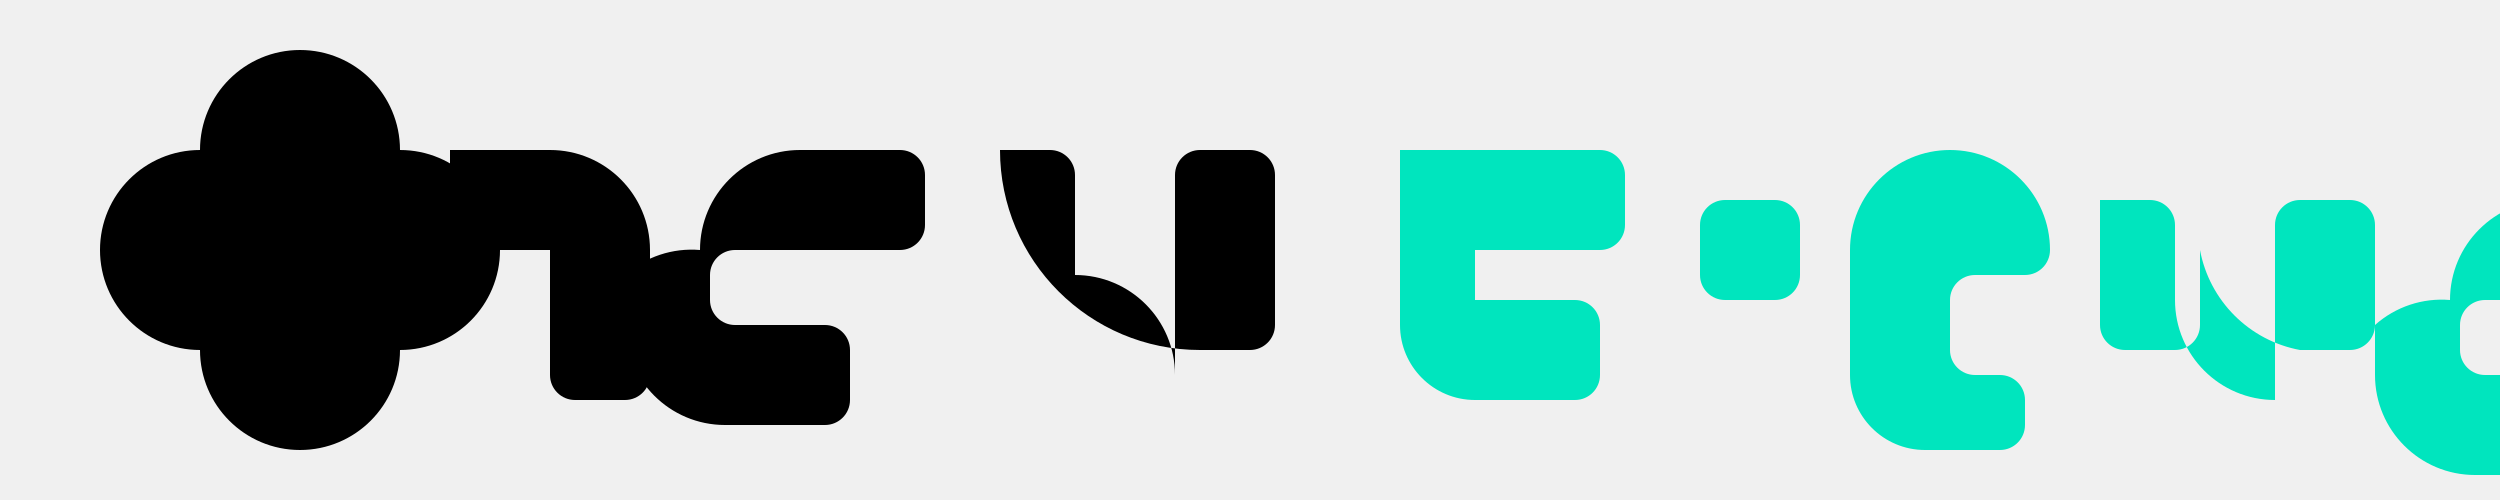
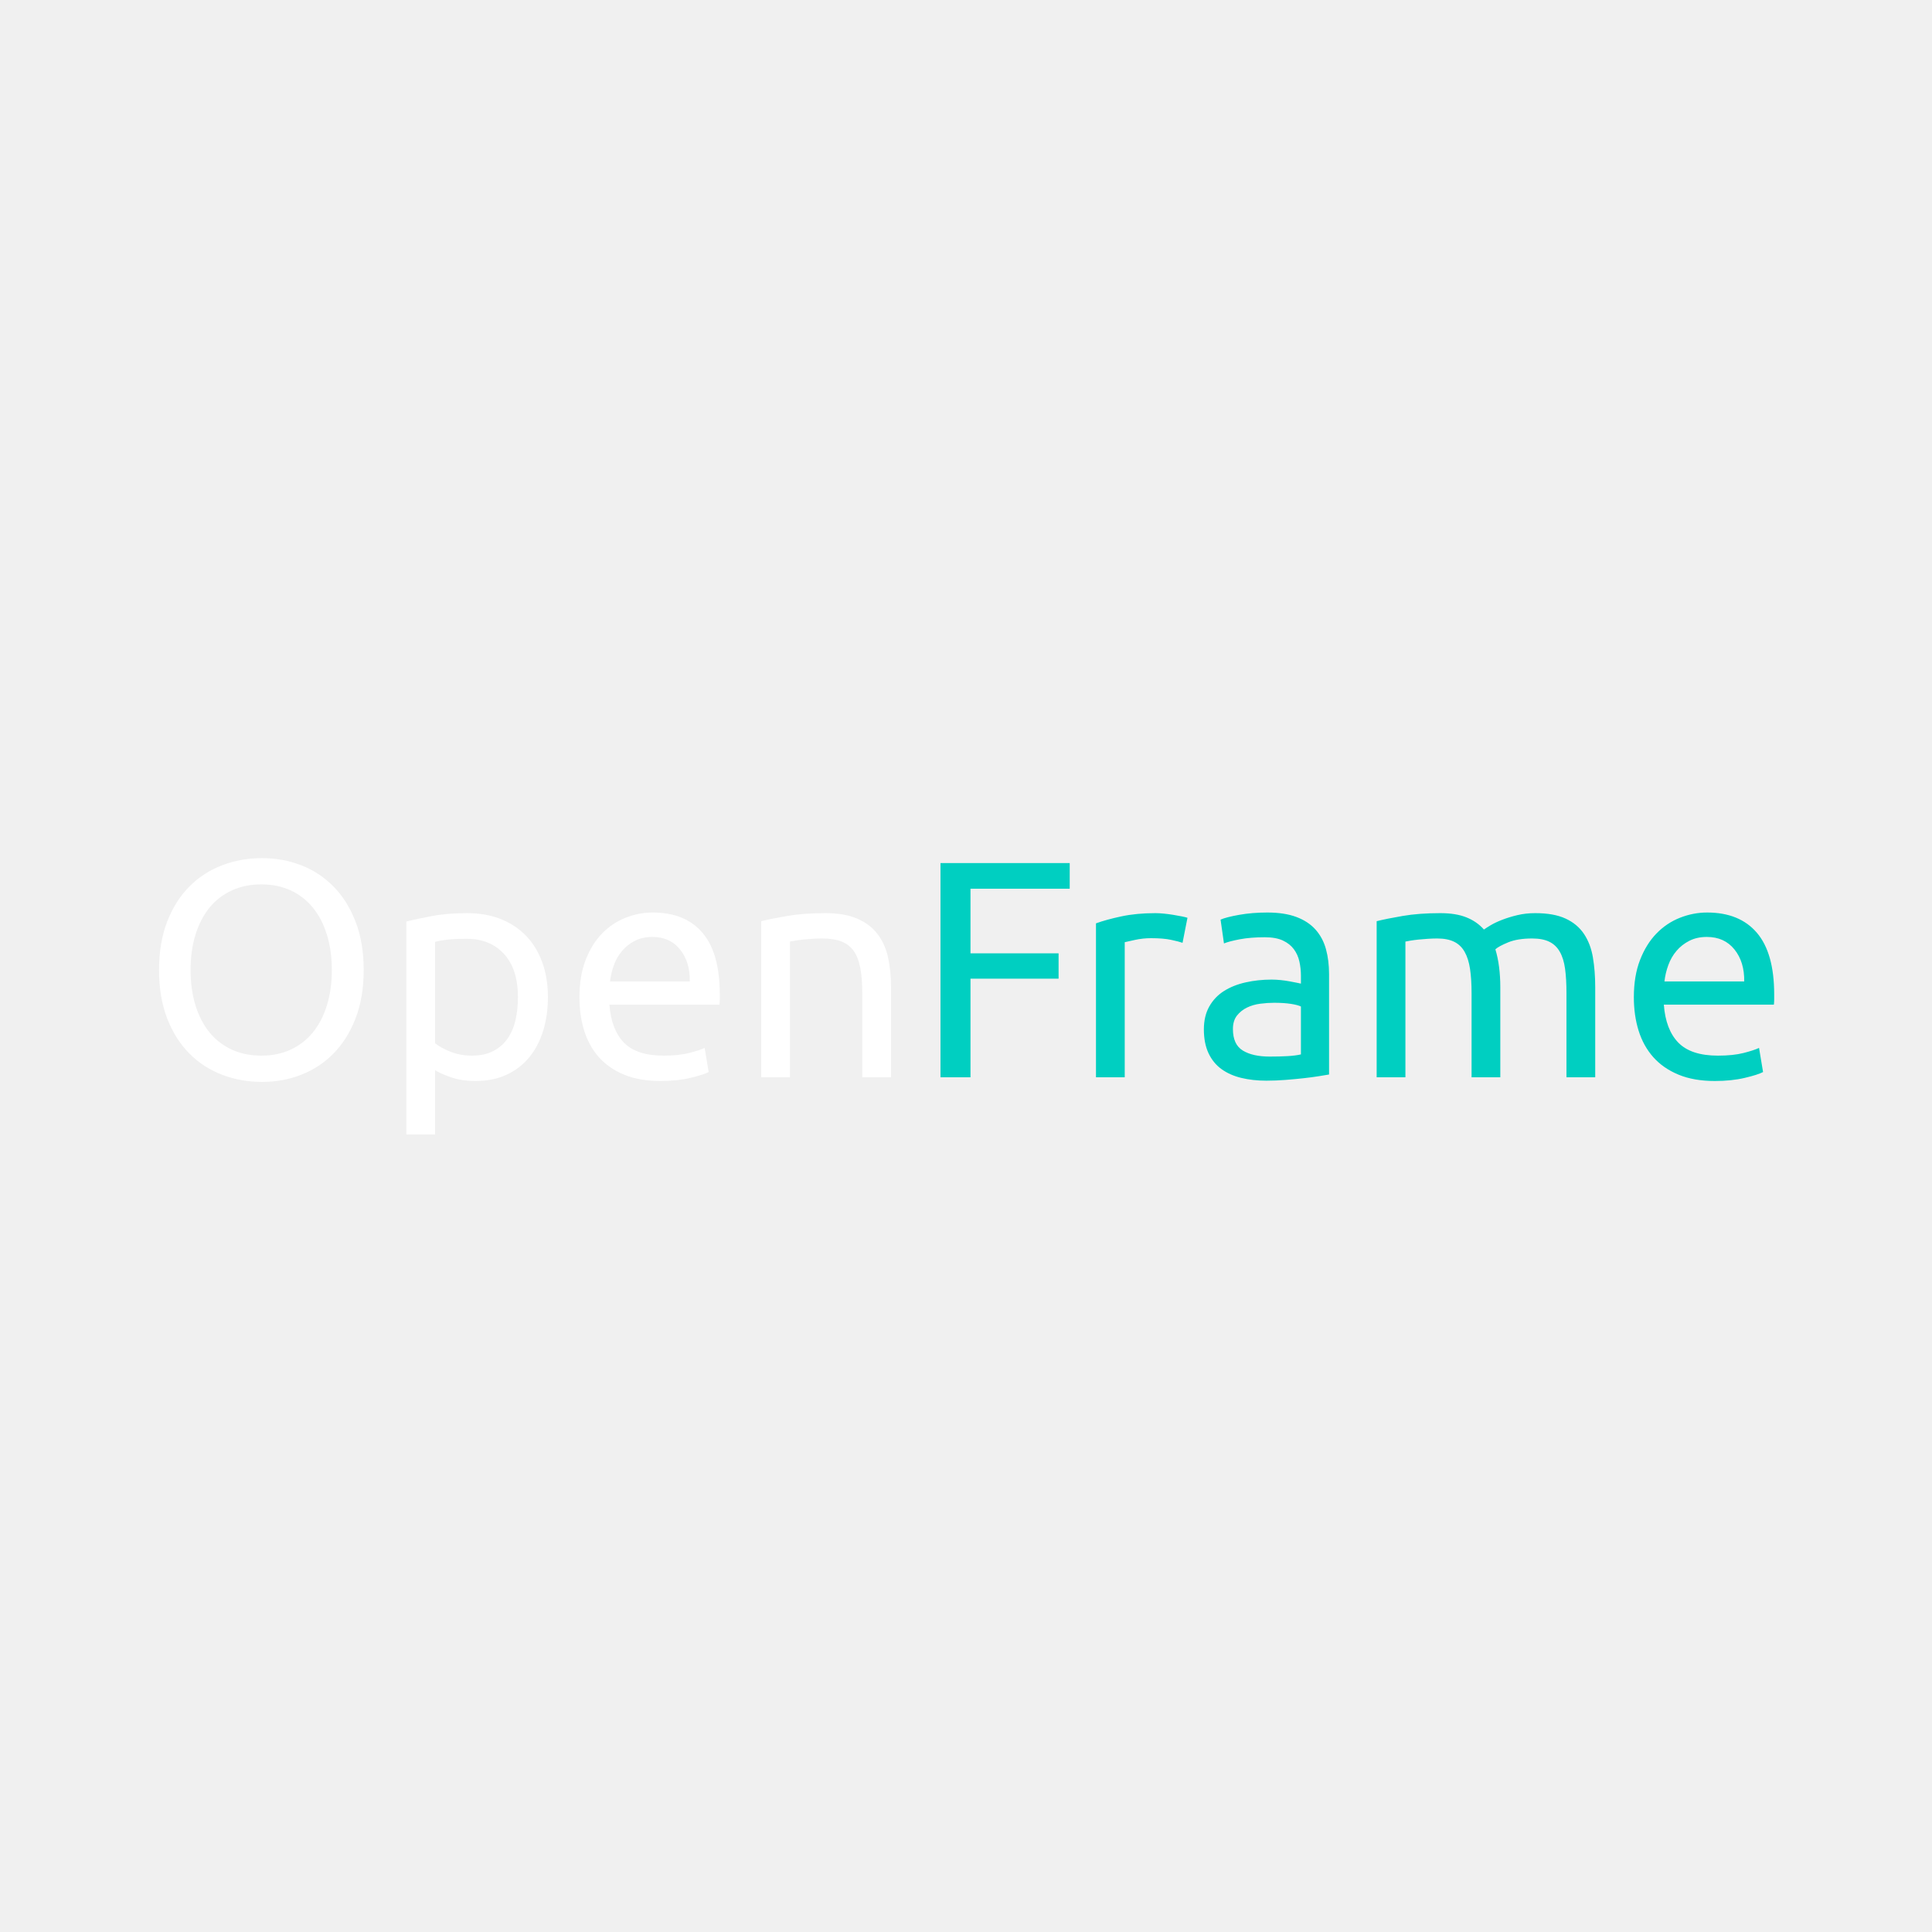
- <svg xmlns="http://www.w3.org/2000/svg" viewBox="0 0 500 100">
-   <path fill="#000000" d="M 40,30 A 20,20 0 0 1 80,30 A 20,20 0 0 1 80,70 A 20,20 0 0 1 40,70 A 20,20 0 0 1 40,30 Z" />
-   <path fill="#000000" d="M 90,30 L 110,30 A 20,20 0 0 1 130,50 L 130,75 A 5,5 0 0 1 125,80 L 115,80 A 5,5 0 0 1 110,75 L 110,50 L 90,50 Z" />
-   <path fill="#000000" d="M 140,50 A 20,20 0 0 1 160,30 L 180,30 A 5,5 0 0 1 185,35 L 185,45                            A 5,5 0 0 1 180,50 L 147,50 A 5,5 0 0 0 142,55 L 142,60 A 5,5 0 0 0 147,65 L 165,65                            A 5,5 0 0 1 170,70 L 170,80 A 5,5 0 0 1 165,85 L 145,85 A 20,20 0 0 1 125,65 L 125,55                            A 20,20 0 0 1 140,50 Z" />
-   <path fill="#000000" d="M 200,30 L 210,30 A 5,5 0 0 1 215,35 L 215,55 A 20,20 0 0 1 235,75 L 235,35                            A 5,5 0 0 1 240,30 L 250,30 A 5,5 0 0 1 255,35 L 255,65 A 5,5 0 0 1 250,70 L 240,70                            A 40,40 0 0 1 200,30 Z" />
-   <path fill="#00E5BE" d="M 280,30 L 320,30 A 5,5 0 0 1 325,35 L 325,45 A 5,5 0 0 1 320,50                            L 295,50 L 295,60 L 315,60 A 5,5 0 0 1 320,65 L 320,75 A 5,5 0 0 1 315,80                            L 295,80 A 15,15 0 0 1 280,65 Z" />
-   <path fill="#00E5BE" d="M 340,45 A 5,5 0 0 1 345,40 L 355,40 A 5,5 0 0 1 360,45 L 360,55                            A 5,5 0 0 1 355,60 L 345,60 A 5,5 0 0 1 340,55 Z" />
-   <path fill="#00E5BE" d="M 370,50 A 20,20 0 0 1 390,30 A 20,20 0 0 1 410,50 A 5,5 0 0 1 405,55                            L 395,55 A 5,5 0 0 0 390,60 L 390,70 A 5,5 0 0 0 395,75 L 400,75 A 5,5 0 0 1 405,80                            L 405,85 A 5,5 0 0 1 400,90 L 385,90 A 15,15 0 0 1 370,75 Z" />
-   <path fill="#00E5BE" d="M 420,40 L 430,40 A 5,5 0 0 1 435,45 L 435,60 A 20,20 0 0 0 455,80                            L 455,45 A 5,5 0 0 1 460,40 L 470,40 A 5,5 0 0 1 475,45 L 475,65 A 5,5 0 0 1 470,70                            L 460,70 A 25,25 0 0 1 440,50 L 440,65 A 5,5 0 0 1 435,70 L 425,70 A 5,5 0 0 1 420,65 Z" />
-   <path fill="#00E5BE" d="M 490,60 A 20,20 0 0 1 510,40 L 530,40 A 5,5 0 0 1 535,45 L 535,55                            A 5,5 0 0 1 530,60 L 497,60 A 5,5 0 0 0 492,65 L 492,70 A 5,5 0 0 0 497,75 L 515,75                            A 5,5 0 0 1 520,80 L 520,90 A 5,5 0 0 1 515,95 L 495,95 A 20,20 0 0 1 475,75 L 475,65                            A 20,20 0 0 1 490,60 Z" />
+ <svg xmlns="http://www.w3.org/2000/svg" version="1.1" viewBox="0.0 0.0 2000.0 2000.0" fill="none" stroke="none" stroke-linecap="square" stroke-miterlimit="10">
+   <clipPath id="g2d6a31c6e03_0_0.0">
+     <path d="m0 0l2000.0 0l0 2000.0l-2000.0 0l0 -2000.0z" clip-rule="nonzero" />
+   </clipPath>
+   <g clip-path="url(#g2d6a31c6e03_0_0.0)">
+     <path fill="#000000" fill-opacity="0.0" d="m0 0l2000.0 0l0 2000.0l-2000.0 0z" fill-rule="evenodd" />
+     <path fill="#000000" fill-opacity="0.0" d="m0 0l2000.0 0l0 2000.0l-2000.0 0z" fill-rule="evenodd" />
+     <path fill="#ffffff" d="m164.643 1004.153q0 -28.469 8.469 -50.234q8.484 -21.766 23.047 -36.312q14.562 -14.562 33.922 -21.922q19.359 -7.359 41.125 -7.359q21.438 0 40.469 7.359q19.047 7.359 33.438 21.922q14.406 14.547 22.891 36.312q8.484 21.766 8.484 50.234q0 28.484 -8.484 50.25q-8.484 21.75 -22.891 36.312q-14.391 14.562 -33.438 21.922q-19.031 7.359 -40.469 7.359q-21.766 0 -41.125 -7.359q-19.359 -7.359 -33.922 -21.922q-14.562 -14.562 -23.047 -36.312q-8.469 -21.766 -8.469 -50.25zm32.641 0q0 20.172 5.109 36.656q5.125 16.469 14.562 28.0q9.438 11.516 23.031 17.75q13.609 6.234 30.578 6.234q16.953 0 30.391 -6.234q13.438 -6.234 22.875 -17.75q9.453 -11.531 14.562 -28.0q5.125 -16.484 5.125 -36.656q0 -20.156 -5.125 -36.625q-5.109 -16.484 -14.562 -28.0q-9.438 -11.531 -22.875 -17.766q-13.438 -6.25 -30.391 -6.25q-16.969 0 -30.578 6.25q-13.594 6.234 -23.031 17.766q-9.438 11.516 -14.562 28.0q-5.109 16.469 -5.109 36.625zm338.882 28.172q0 -29.125 -14.406 -44.797q-14.406 -15.688 -38.406 -15.688q-13.438 0 -20.953 0.969q-7.516 0.953 -12.0 2.234l0 104.953q5.438 4.484 15.672 8.641q10.25 4.156 22.406 4.156q12.797 0 21.922 -4.641q9.125 -4.641 14.875 -12.797q5.766 -8.156 8.328 -19.188q2.562 -11.047 2.562 -23.844zm31.031 0q0 18.875 -4.969 34.875q-4.953 16.0 -14.547 27.531q-9.594 11.516 -23.516 17.922q-13.922 6.391 -31.844 6.391q-14.406 0 -25.453 -3.844q-11.031 -3.844 -16.469 -7.359l0 66.562l-29.766 0l0 -220.484q10.562 -2.562 26.406 -5.594q15.844 -3.047 36.641 -3.047q19.203 0 34.562 6.078q15.359 6.078 26.234 17.281q10.875 11.203 16.797 27.359q5.922 16.156 5.922 36.328zm32.636 0q0 -22.078 6.406 -38.562q6.406 -16.484 16.953 -27.359q10.562 -10.891 24.328 -16.328q13.766 -5.438 28.156 -5.438q33.609 0 51.516 20.969q17.922 20.953 17.922 63.828q0 1.922 0 4.969q0 3.031 -0.312 5.594l-113.922 0q1.922 25.922 15.031 39.359q13.125 13.438 40.969 13.438q15.688 0 26.406 -2.719q10.719 -2.719 16.156 -5.281l4.156 24.969q-5.438 2.875 -19.047 6.078q-13.594 3.203 -30.875 3.203q-21.75 0 -37.594 -6.562q-15.844 -6.562 -26.094 -18.078q-10.234 -11.516 -15.203 -27.359q-4.953 -15.844 -4.953 -34.719zm114.25 -16.328q0.312 -20.156 -10.094 -33.109q-10.391 -12.969 -28.625 -12.969q-10.25 0 -18.094 4.0q-7.828 4.0 -13.266 10.406q-5.438 6.391 -8.484 14.719q-3.047 8.312 -4.0 16.953l82.562 0zm73.911 -62.391q10.25 -2.562 27.203 -5.438q16.969 -2.891 39.047 -2.891q19.844 0 32.953 5.609q13.125 5.594 20.953 15.672q7.844 10.078 11.047 24.156q3.203 14.078 3.203 31.047l0 93.438l-29.766 0l0 -87.047q0 -15.359 -2.078 -26.234q-2.078 -10.875 -6.875 -17.594q-4.797 -6.719 -12.797 -9.766q-8.0 -3.047 -19.844 -3.047q-4.797 0 -9.922 0.328q-5.125 0.312 -9.766 0.797q-4.641 0.484 -8.328 1.125q-3.672 0.641 -5.266 0.953l0 140.484l-29.766 0l0 -161.594z" fill-rule="nonzero" />
+     <path fill="#00cfc1" d="m973.596 1115.2l0 -221.766l133.766 0l0 26.562l-102.719 0l0 66.891l91.203 0l0 26.234l-91.203 0l0 102.078l-31.047 0zm222.411 -169.922q3.828 0 8.781 0.484q4.969 0.484 9.766 1.281q4.812 0.797 8.812 1.594q4.0 0.797 5.906 1.438l-5.109 25.922q-3.516 -1.281 -11.688 -3.031q-8.156 -1.766 -20.953 -1.766q-8.328 0 -16.484 1.766q-8.156 1.75 -10.719 2.391l0 139.844l-29.766 0l0 -159.359q10.562 -3.844 26.234 -7.203q15.688 -3.359 35.219 -3.359zm118.395 148.484q10.562 0 18.719 -0.484q8.156 -0.484 13.594 -1.766l0 -49.594q-3.188 -1.594 -10.391 -2.719q-7.203 -1.125 -17.438 -1.125q-6.719 0 -14.25 0.969q-7.516 0.953 -13.766 4.0q-6.234 3.031 -10.391 8.312q-4.156 5.281 -4.156 13.922q0 16.0 10.234 22.25q10.234 6.234 27.844 6.234zm-2.562 -149.125q17.922 0 30.234 4.641q12.328 4.641 19.844 13.125q7.516 8.484 10.719 20.172q3.203 11.672 3.203 25.75l0 104.0q-3.844 0.641 -10.719 1.766q-6.875 1.109 -15.516 2.062q-8.641 0.969 -18.734 1.766q-10.078 0.797 -19.984 0.797q-14.094 0 -25.938 -2.875q-11.828 -2.875 -20.469 -9.109q-8.641 -6.25 -13.438 -16.484q-4.797 -10.25 -4.797 -24.641q0 -13.766 5.594 -23.688q5.594 -9.922 15.188 -16.0q9.609 -6.078 22.406 -8.953q12.812 -2.891 26.891 -2.891q4.469 0 9.266 0.484q4.812 0.484 9.125 1.281q4.328 0.797 7.516 1.438q3.203 0.641 4.484 0.969l0 -8.328q0 -7.359 -1.594 -14.562q-1.594 -7.203 -5.766 -12.797q-4.156 -5.594 -11.359 -8.953q-7.203 -3.359 -18.719 -3.359q-14.719 0 -25.766 2.078q-11.031 2.078 -16.469 4.312l-3.516 -24.641q5.75 -2.562 19.188 -4.953q13.453 -2.406 29.125 -2.406zm113.274 8.969q10.25 -2.562 27.047 -5.438q16.797 -2.891 38.875 -2.891q16.0 0 26.875 4.328q10.891 4.312 18.25 12.641q2.234 -1.609 7.031 -4.484q4.812 -2.875 11.844 -5.594q7.047 -2.734 15.688 -4.812q8.641 -2.078 18.562 -2.078q19.188 0 31.344 5.609q12.172 5.594 19.047 15.844q6.891 10.234 9.281 24.312q2.406 14.078 2.406 30.719l0 93.438l-29.766 0l0 -87.047q0 -14.719 -1.438 -25.266q-1.438 -10.562 -5.438 -17.594q-4.0 -7.047 -10.891 -10.406q-6.875 -3.375 -17.75 -3.375q-15.047 0 -24.812 4.0q-9.75 4.0 -13.266 7.203q2.562 8.328 3.828 18.25q1.281 9.922 1.281 20.797l0 93.438l-29.75 0l0 -87.047q0 -14.719 -1.609 -25.266q-1.594 -10.562 -5.594 -17.594q-4.0 -7.047 -10.891 -10.406q-6.875 -3.375 -17.438 -3.375q-4.469 0 -9.594 0.328q-5.125 0.312 -9.766 0.797q-4.641 0.484 -8.484 1.125q-3.828 0.641 -5.109 0.953l0 140.484l-29.766 0l0 -161.594zm266.239 78.719q0 -22.078 6.406 -38.562q6.406 -16.484 16.953 -27.359q10.562 -10.891 24.328 -16.328q13.766 -5.438 28.156 -5.438q33.609 0 51.516 20.969q17.922 20.953 17.922 63.828q0 1.922 0 4.969q0 3.031 -0.312 5.594l-113.922 0q1.922 25.922 15.031 39.359q13.125 13.438 40.969 13.438q15.688 0 26.406 -2.719q10.719 -2.719 16.156 -5.281l4.156 24.969q-5.438 2.875 -19.047 6.078q-13.594 3.203 -30.875 3.203q-21.75 0 -37.594 -6.562q-15.844 -6.562 -26.094 -18.078q-10.234 -11.516 -15.203 -27.359q-4.953 -15.844 -4.953 -34.719zm114.25 -16.328q0.312 -20.156 -10.094 -33.109q-10.391 -12.969 -28.625 -12.969q-10.25 0 -18.094 4.0q-7.828 4.0 -13.266 10.406q-5.438 6.391 -8.484 14.719q-3.047 8.312 -4.0 16.953l82.562 0z" fill-rule="nonzero" />
+   </g>
</svg>
